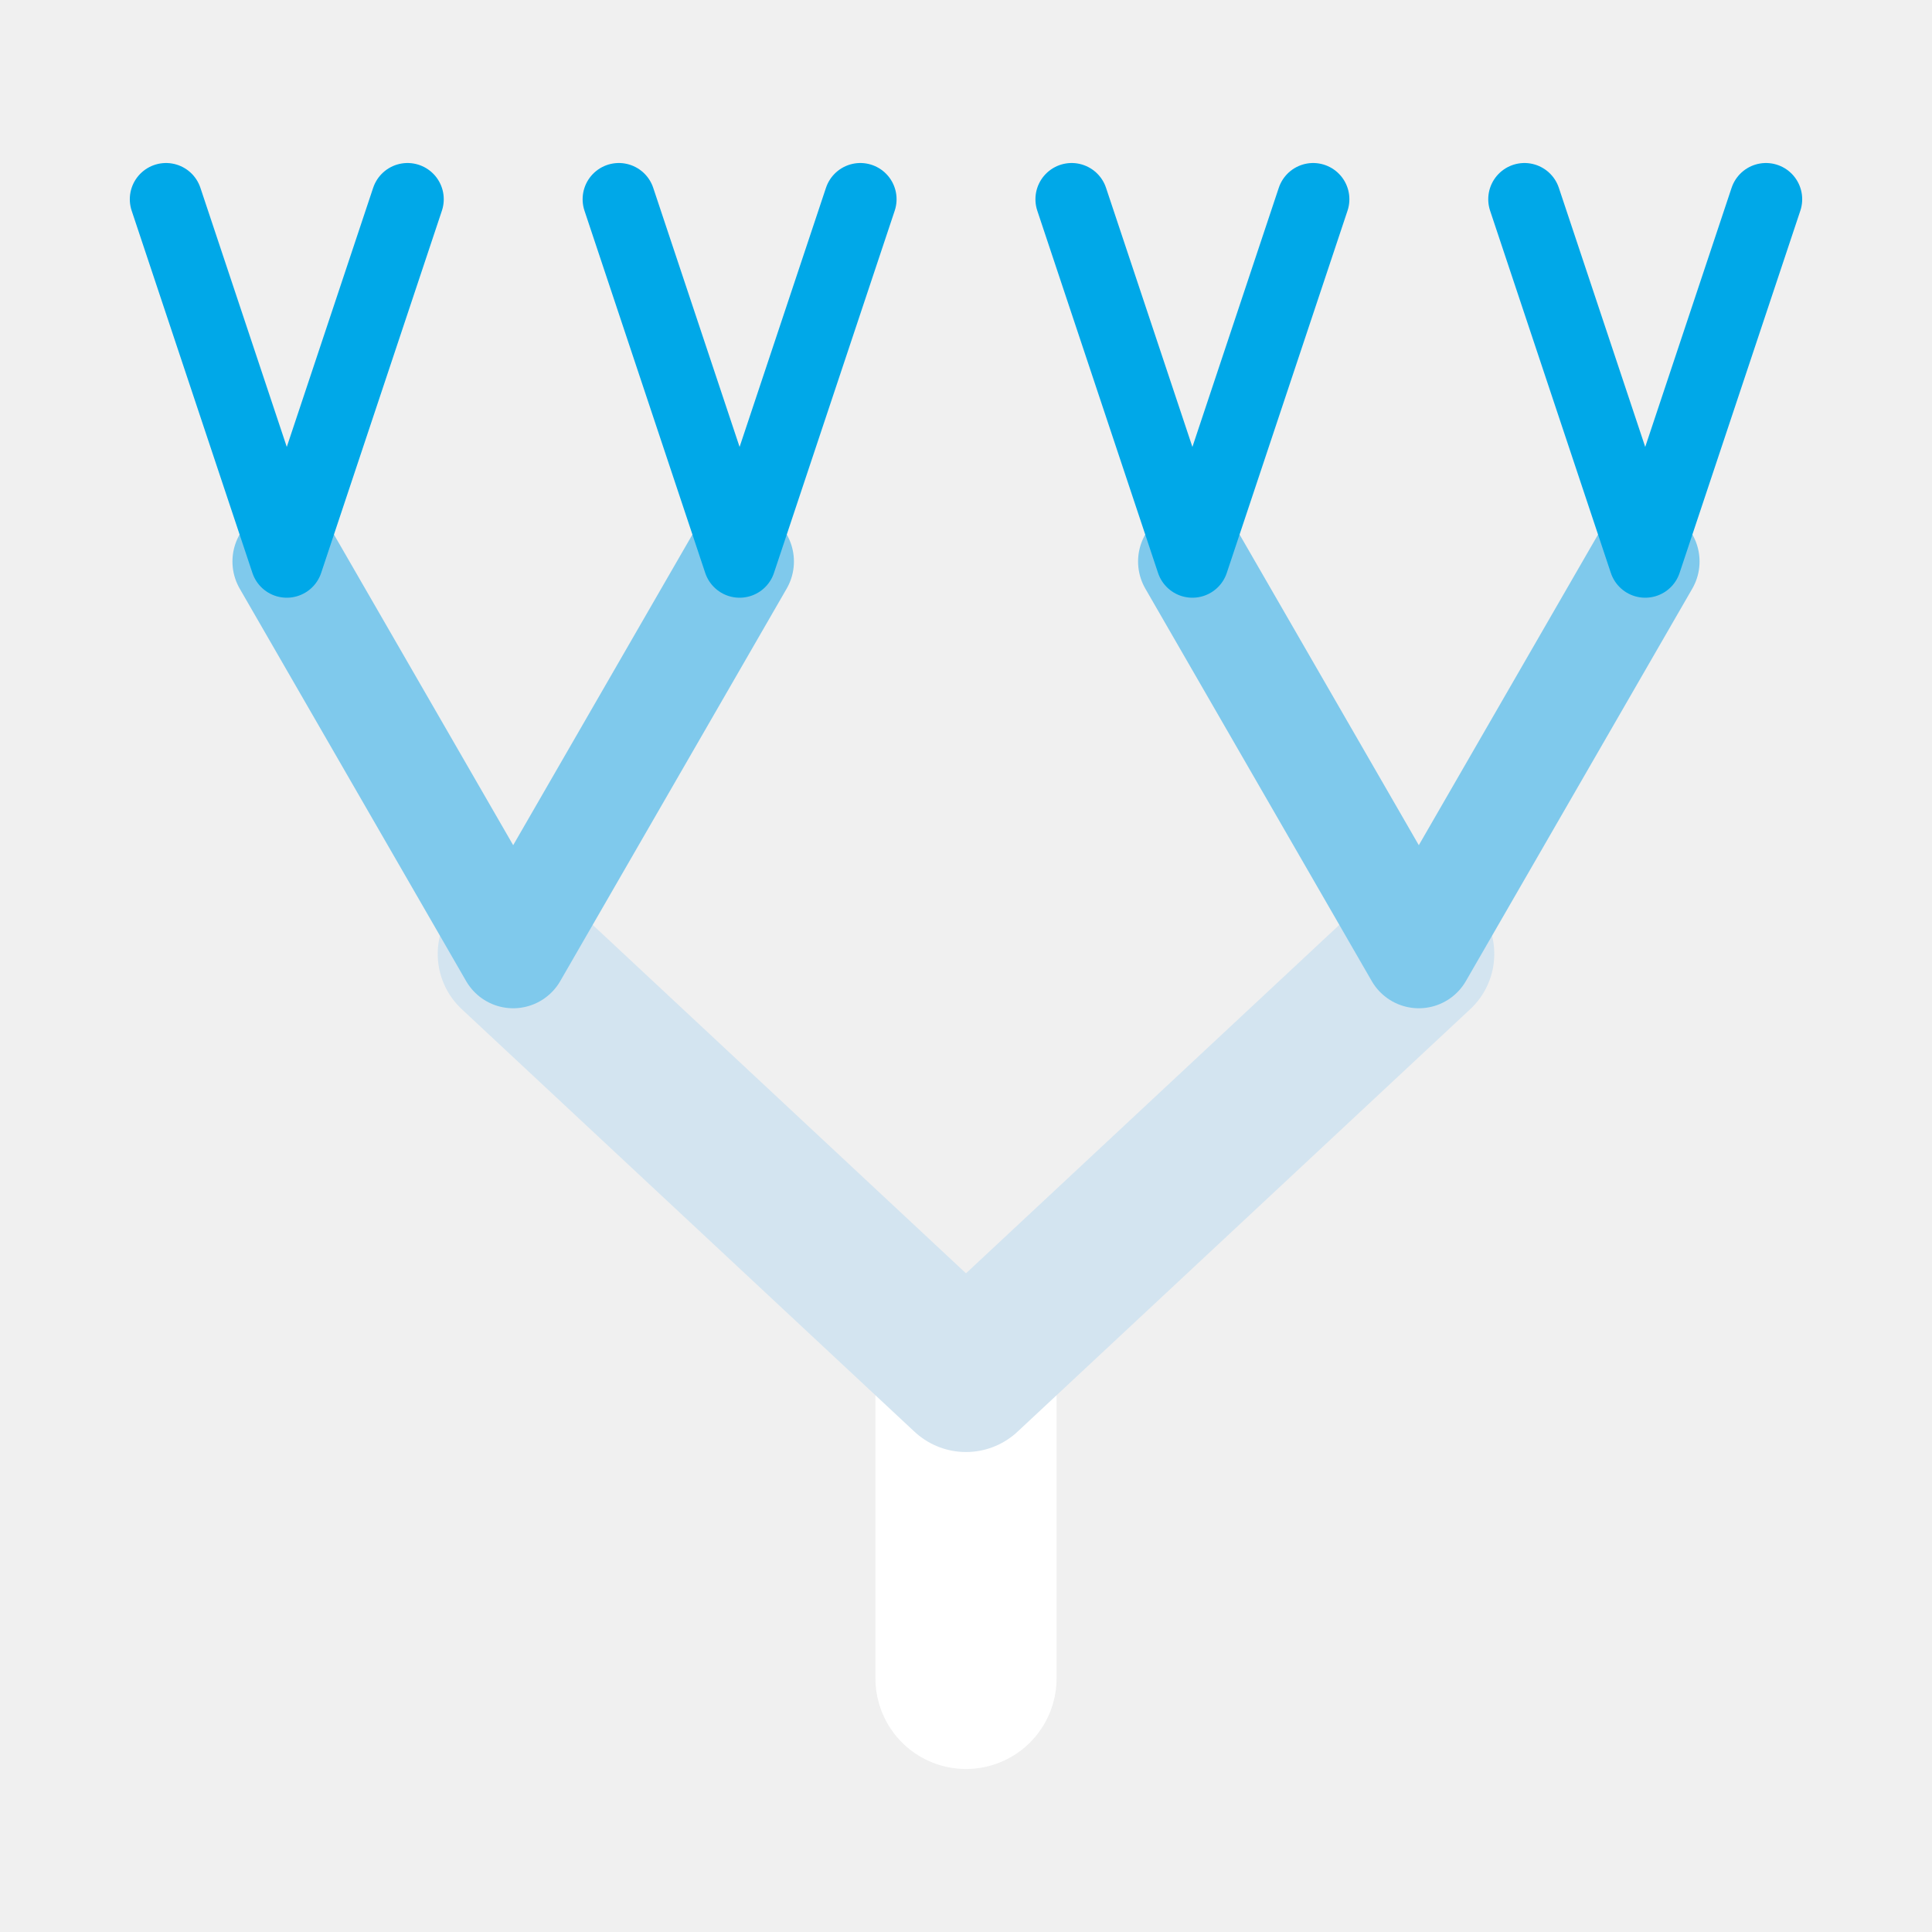
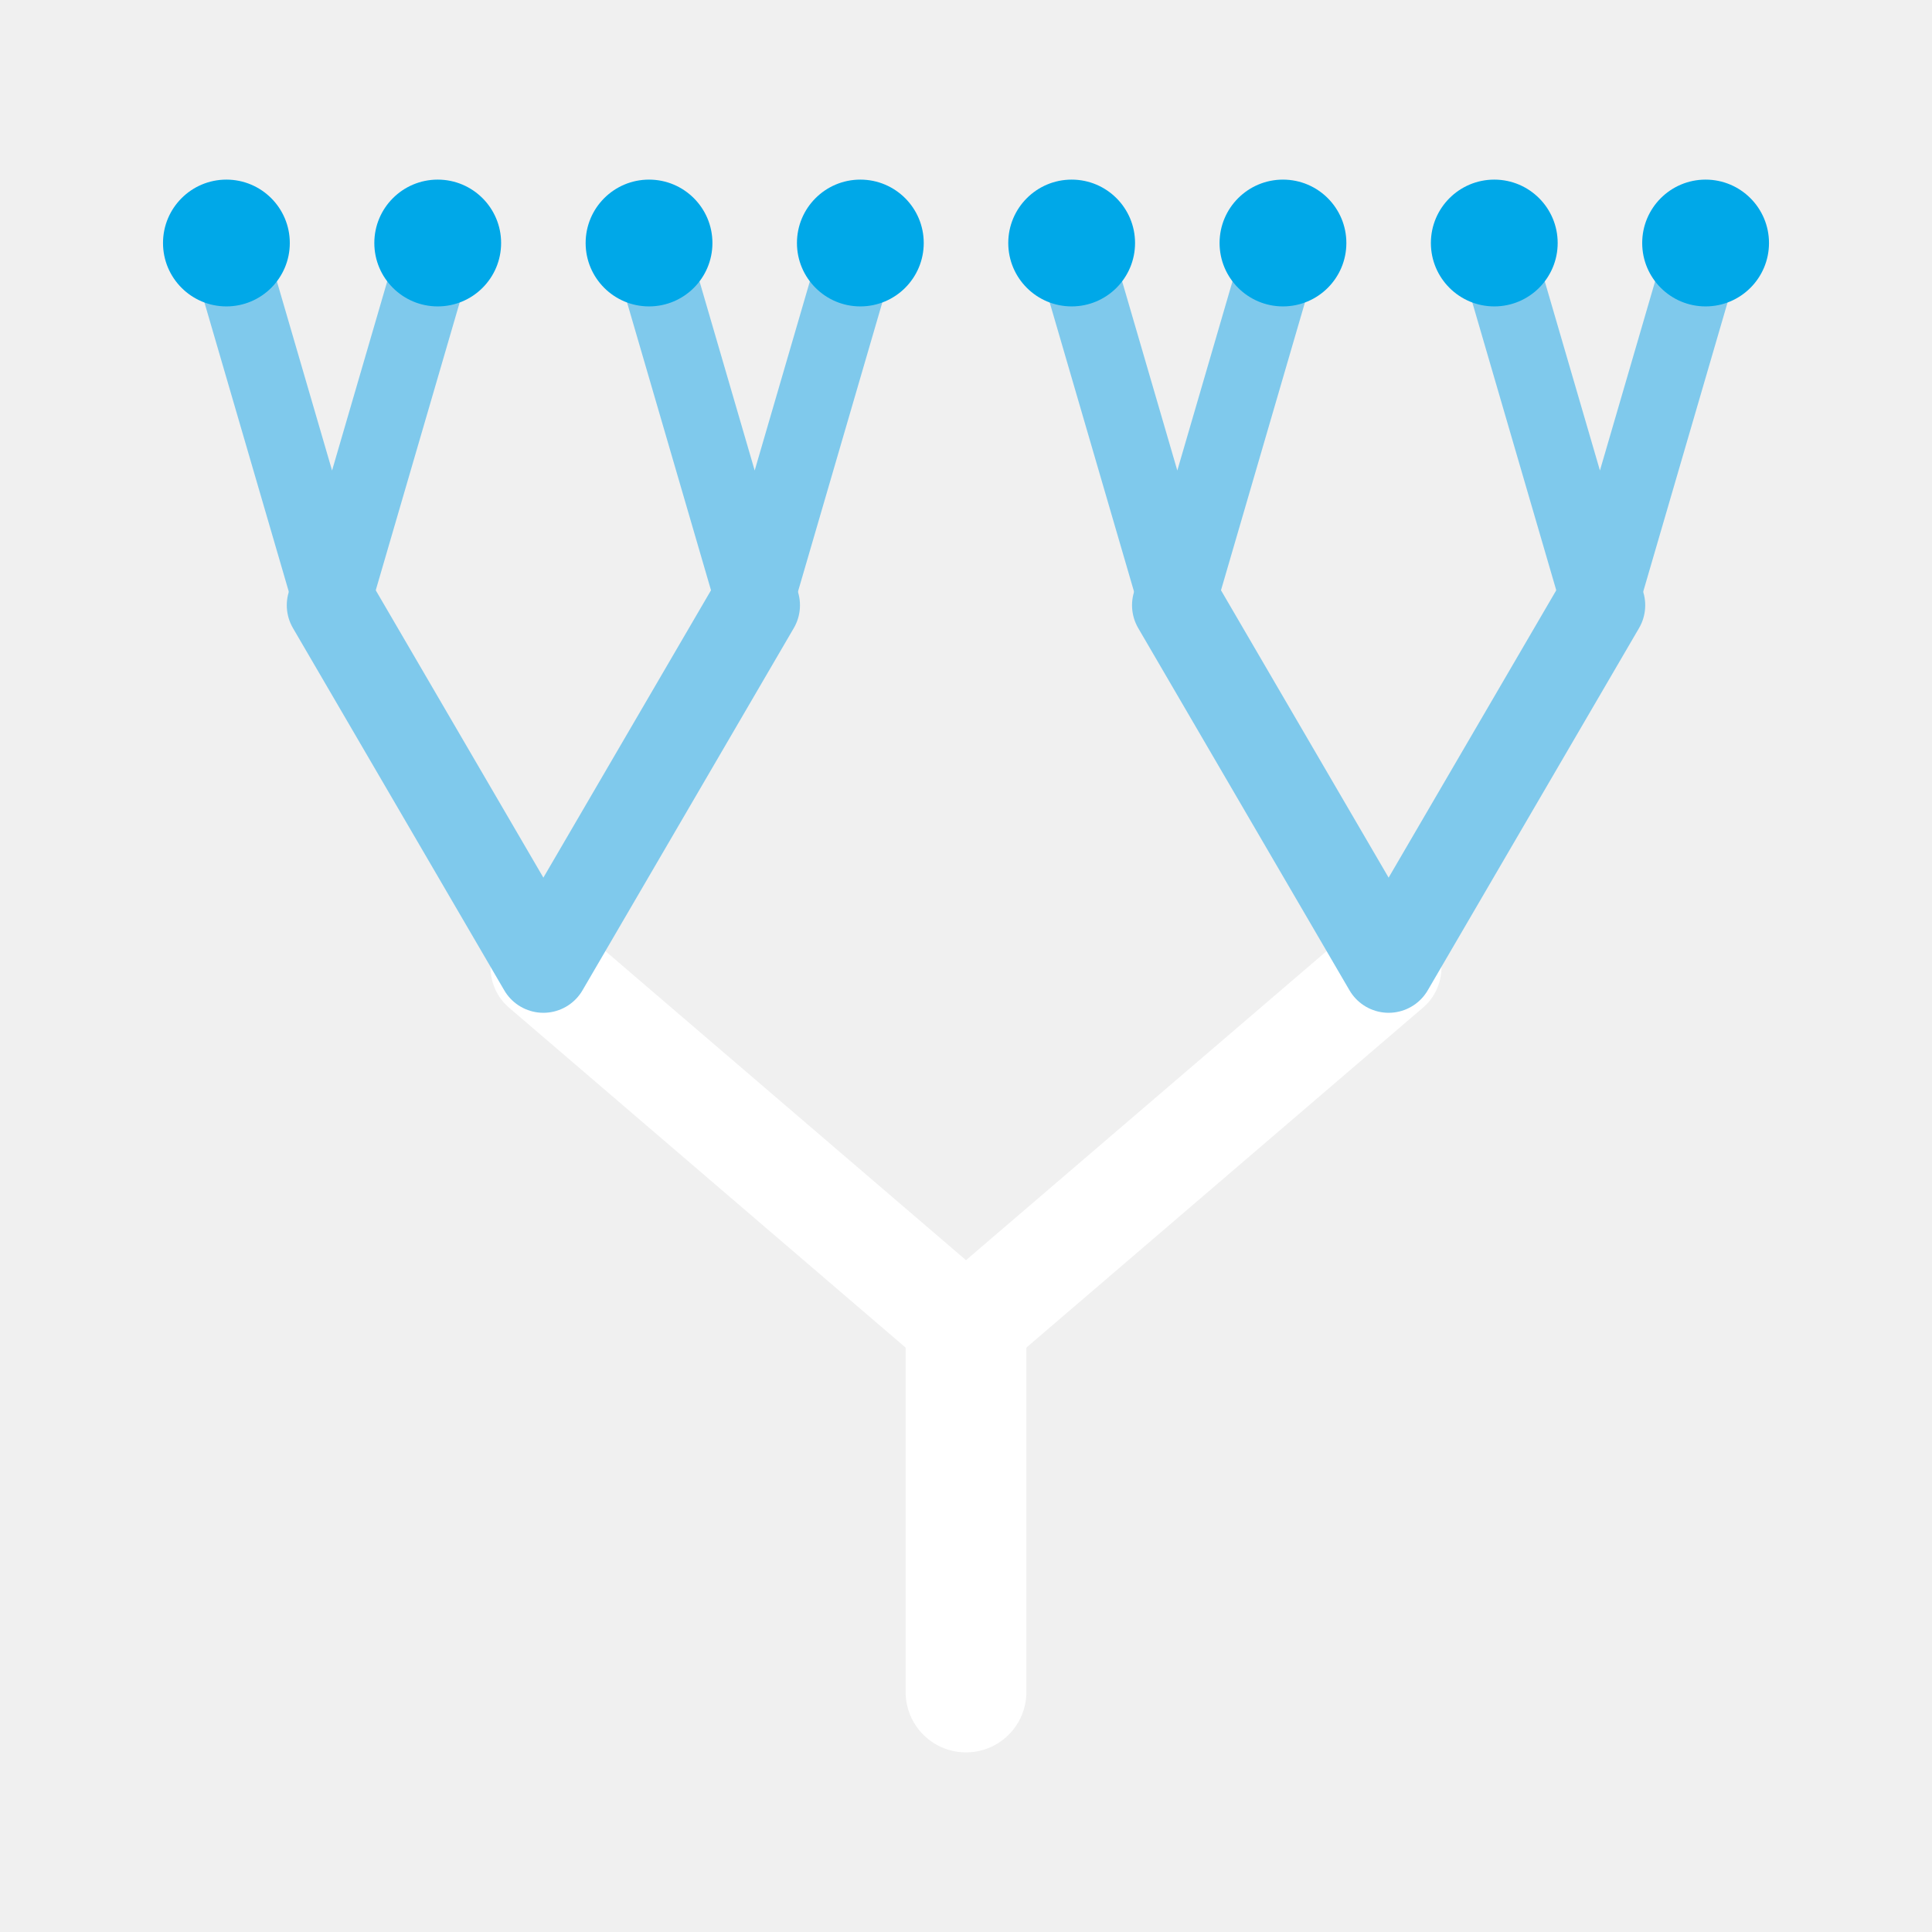
<svg xmlns="http://www.w3.org/2000/svg" viewBox="0 0 64 64" width="64" height="64" role="img" aria-label="Patent 1024">
-   <path d="M32 55.6 L32 45.6" fill="none" stroke="#FFFFFF" stroke-width="6" stroke-linecap="round" stroke-linejoin="round" />
-   <path d="M32 45.6 L17 31.6 M32 45.6 L47 31.6" fill="none" stroke="#D3E4F0" stroke-width="5" stroke-linecap="round" stroke-linejoin="round" />
-   <path d="M17 31.6 L9.5 18.6 M17 31.6 L24.5 18.6 M47 31.6 L39.5 18.6 M47 31.6 L54.5 18.6" fill="none" stroke="#7FC9EC" stroke-width="3.6" stroke-linecap="round" stroke-linejoin="round" />
-   <path d="M9.5 18.6 L5.5 6.6 M9.5 18.6 L13.5 6.6 M24.5 18.6 L20.5 6.6 M24.5 18.6 L28.5 6.6 M39.5 18.6 L35.5 6.6 M39.5 18.6 L43.5 6.6 M54.5 18.6 L50.5 6.6 M54.5 18.6 L58.5 6.6" fill="none" stroke="#00A8E8" stroke-width="2.4" stroke-linecap="round" stroke-linejoin="round" />
+   <path d="M32 56.05 L32 44.05" fill="none" stroke="#FFFFFF" stroke-width="4" stroke-linecap="round" stroke-linejoin="round" />
+   <path d="M32 44.05 L18 32.05 M32 44.05 L46 32.05" fill="none" stroke="#FFFFFF" stroke-width="3.5" stroke-linecap="round" stroke-linejoin="round" />
+   <path d="M18 32.05 L11 20.05 M18 32.05 L25 20.05 M46 32.05 L39 20.05 M46 32.05 L53 20.05" fill="none" stroke="#7FC9EC" stroke-width="3" stroke-linecap="round" stroke-linejoin="round" />
+   <path d="M11 20.05 L7.5 8.05 M11 20.05 L14.5 8.05 M25 20.05 L21.5 8.05 M25 20.05 L28.5 8.05 M39 20.05 L35.5 8.05 M39 20.05 L42.5 8.05 M53 20.05 L49.5 8.05 M53 20.05 L56.5 8.05" fill="none" stroke="#7FC9EC" stroke-width="2.5" stroke-linecap="round" stroke-linejoin="round" />
+   <circle cx="7.5" cy="8.05" r="2.1" fill="#00A8E8" />
+   <circle cx="14.5" cy="8.05" r="2.1" fill="#00A8E8" />
+   <circle cx="21.5" cy="8.05" r="2.1" fill="#00A8E8" />
+   <circle cx="28.5" cy="8.05" r="2.1" fill="#00A8E8" />
+   <circle cx="35.5" cy="8.05" r="2.1" fill="#00A8E8" />
+   <circle cx="42.5" cy="8.05" r="2.1" fill="#00A8E8" />
+   <circle cx="49.5" cy="8.05" r="2.1" fill="#00A8E8" />
+   <circle cx="56.5" cy="8.05" r="2.1" fill="#00A8E8" />
</svg>
